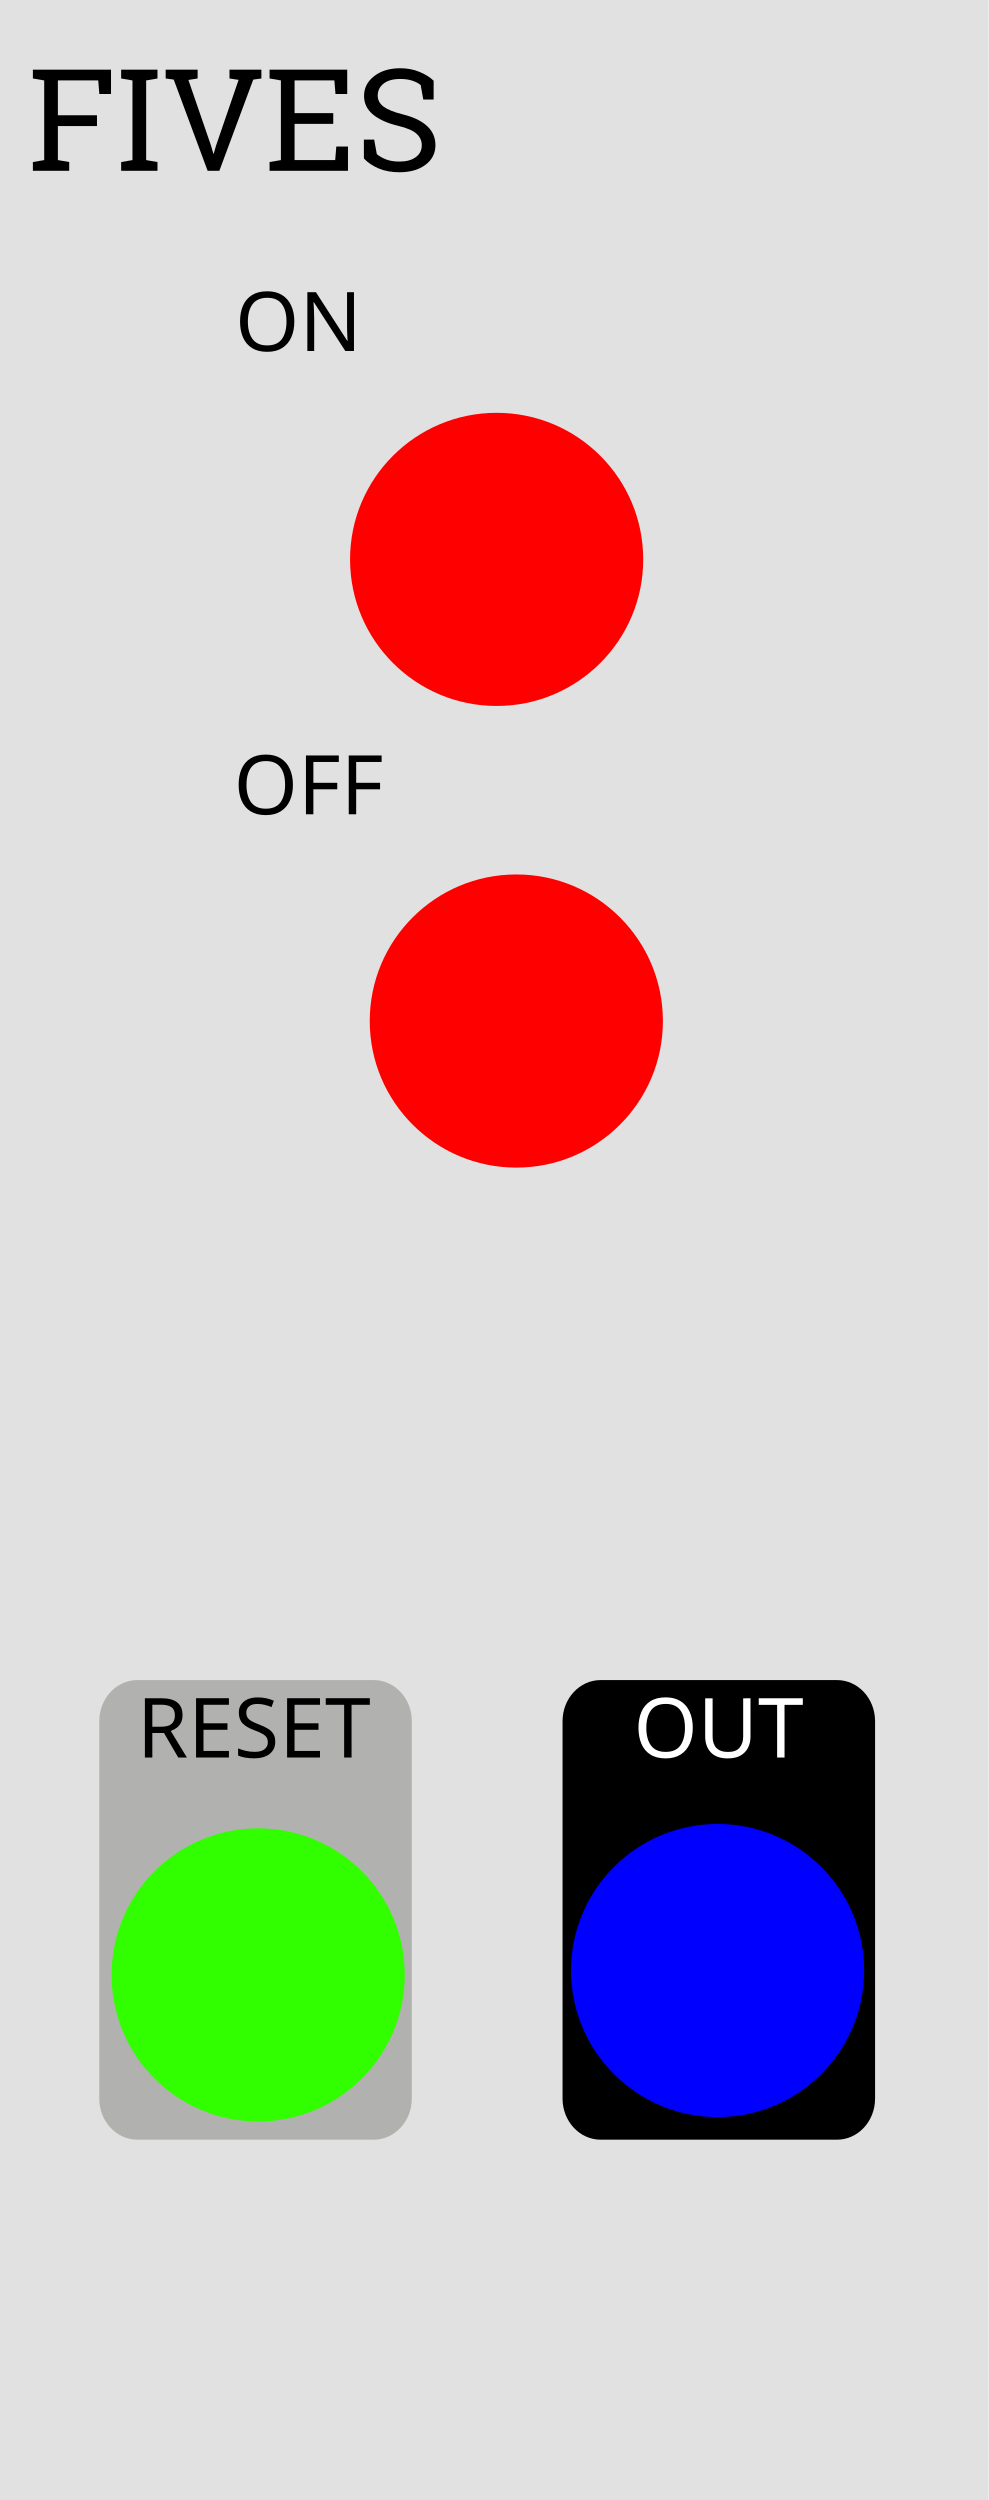
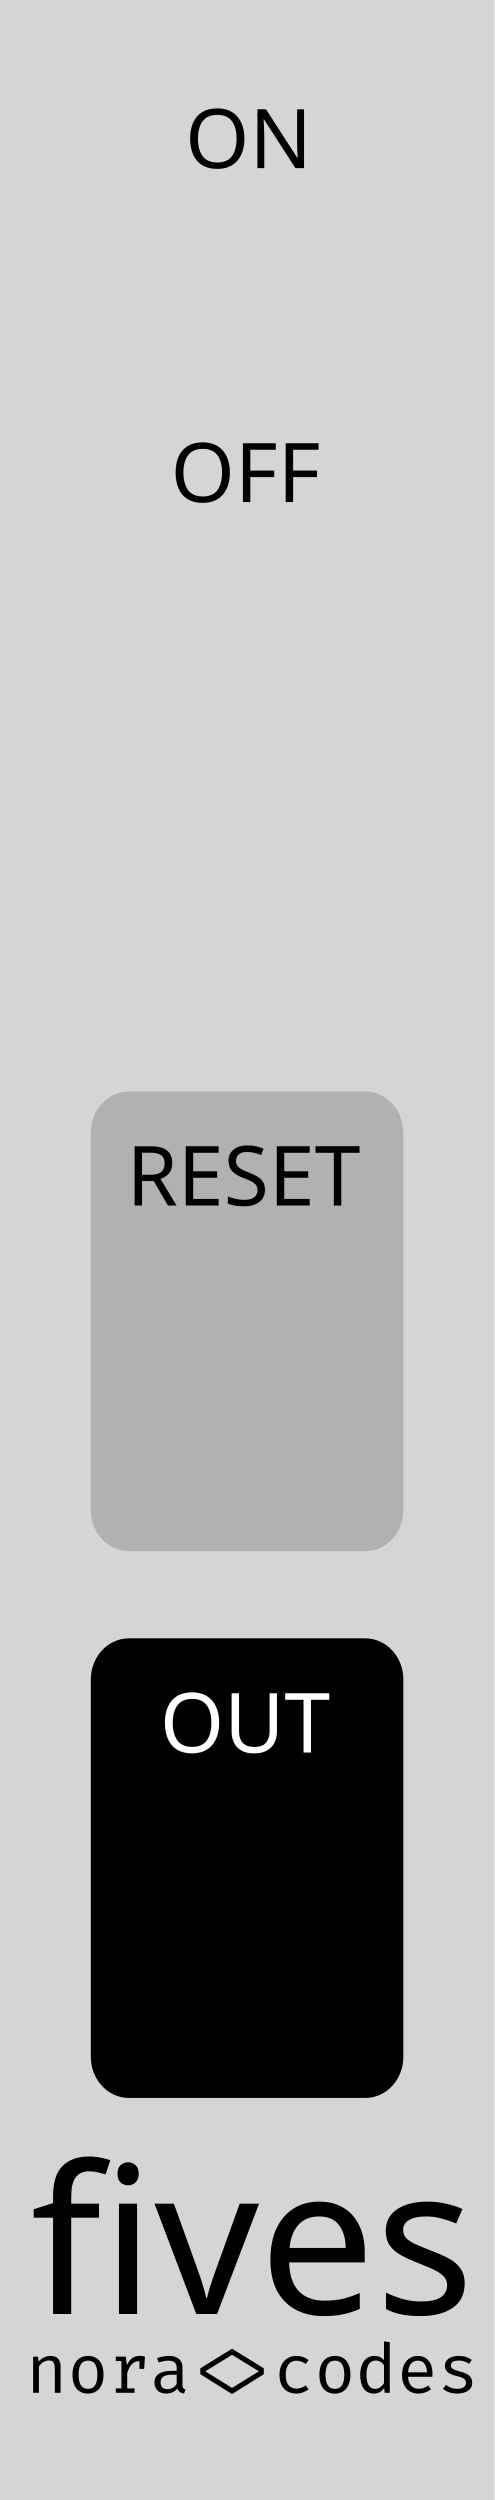
- <svg xmlns="http://www.w3.org/2000/svg" xmlns:ns1="http://www.openswatchbook.org/uri/2009/osb" width="50.8mm" height="128.5mm" viewBox="0 0 50.8 128.5" version="1.1" id="svg8">
+ <svg xmlns="http://www.w3.org/2000/svg" xmlns:ns1="http://www.openswatchbook.org/uri/2009/osb" width="25.4mm" height="128.5mm" viewBox="0 0 25.4 128.5" version="1.1" id="svg8" enable-background="new">
  <defs id="defs2">
    <linearGradient id="linearGradient992" ns1:paint="solid">
      <stop style="stop-color:#e1e1e1;stop-opacity:1;" offset="0" id="stop990" />
    </linearGradient>
+     <filter style="color-interpolation-filters:sRGB" id="filter981">
+       <feBlend mode="multiply" in2="BackgroundImage" id="feBlend983" />
+     </filter>
  </defs>
-   <g id="layer3">
-     <rect style="fill:#e1e1e1;fill-opacity:1;stroke:none;stroke-width:0.264" id="rect988" width="50.8" height="128.5" x="0" y="0" rx="0" ry="0" />
+   <g id="layer3" style="filter:url(#filter981);opacity:0.98">
+     <rect style="fill:#e1e1e1;fill-opacity:1;stroke:none;stroke-width:0.187" id="rect988" width="25.4" height="128.5" x="0" y="0" rx="0" ry="0" />
  </g>
  <g id="layer1" transform="translate(0,-168.5)">
    <flowRoot xml:space="preserve" id="flowRoot10" style="font-style:normal;font-weight:normal;font-size:40px;line-height:1.25;font-family:sans-serif;letter-spacing:0px;word-spacing:0px;fill:#000000;fill-opacity:1;stroke:none" transform="matrix(0.2645833,0,0,0.2645833,0,168.5)">
      <flowRegion id="flowRegion12">
        <rect id="rect14" width="155" height="42.857" x="19.286" y="15.669" />
      </flowRegion>
      <flowPara id="flowPara16" />
    </flowRoot>
    <flowRoot xml:space="preserve" id="flowRoot18" style="font-style:normal;font-weight:normal;font-size:40px;line-height:1.25;font-family:sans-serif;letter-spacing:0px;word-spacing:0px;fill:#000000;fill-opacity:1;stroke:none" transform="matrix(0.2645833,0,0,0.2645833,0,168.5)">
      <flowRegion id="flowRegion20">
        <rect id="rect22" width="144.286" height="41.429" x="22.857" y="23.526" />
      </flowRegion>
      <flowPara id="flowPara24">F I Fivers</flowPara>
    </flowRoot>
-     <g aria-label="FIVES" style="font-style:normal;font-variant:normal;font-weight:normal;font-stretch:normal;font-size:7.311px;line-height:1.25;font-family:'Roboto Slab';-inkscape-font-specification:'Roboto Slab, Normal';font-variant-ligatures:normal;font-variant-caps:normal;font-variant-numeric:normal;font-feature-settings:normal;text-align:start;letter-spacing:0px;word-spacing:0px;writing-mode:lr-tb;text-anchor:start;fill:#000000;fill-opacity:1;stroke:none;stroke-width:0.183" id="text28">
-       <path d="m 1.69,176.829 0.582,-0.1 v -4.095 l -0.582,-0.1 v -0.453 h 4.016 v 1.249 H 5.106 L 5.049,172.634 H 2.975 v 1.792 h 2.01 v 0.553 H 2.975 v 1.749 l 0.582,0.1 v 0.45 H 1.69 Z" style="stroke-width:0.183" id="path1075" />
-       <path d="m 6.227,172.534 v -0.453 h 1.867 v 0.453 l -0.582,0.1 v 4.095 l 0.582,0.1 v 0.45 h -1.867 v -0.45 l 0.582,-0.1 v -4.095 z" style="stroke-width:0.183" id="path1077" />
-       <path d="m 10.158,172.534 -0.475,0.075 1.164,3.377 0.118,0.411 h 0.021 l 0.118,-0.411 1.16,-3.381 -0.468,-0.071 v -0.453 h 1.639 v 0.453 l -0.418,0.057 -1.742,4.687 h -0.603 l -1.742,-4.687 -0.414,-0.057 v -0.453 h 1.642 z" style="stroke-width:0.183" id="path1079" />
-       <path d="m 13.856,177.279 v -0.45 l 0.582,-0.1 v -4.095 l -0.582,-0.1 v -0.453 h 3.991 v 1.249 h -0.603 l -0.057,-0.696 H 15.141 v 1.681 h 1.988 v 0.553 H 15.141 v 1.86 h 2.088 l 0.057,-0.696 h 0.6 v 1.246 z" style="stroke-width:0.183" id="path1081" />
-       <path d="m 22.288,173.616 h -0.532 l -0.132,-0.743 q -0.161,-0.136 -0.428,-0.225 -0.268,-0.089 -0.621,-0.089 -0.56,0 -0.86,0.239 -0.3,0.236 -0.3,0.618 0,0.339 0.303,0.568 0.307,0.225 0.989,0.396 0.821,0.203 1.246,0.6 0.428,0.396 0.428,0.982 0,0.628 -0.514,1.01 -0.51,0.382 -1.339,0.382 -0.6,0 -1.067,-0.196 -0.464,-0.196 -0.757,-0.514 v -0.967 h 0.528 l 0.136,0.746 q 0.203,0.168 0.486,0.275 0.282,0.107 0.675,0.107 0.532,0 0.839,-0.225 0.311,-0.225 0.311,-0.61 0,-0.357 -0.268,-0.596 -0.268,-0.243 -0.946,-0.407 -0.825,-0.196 -1.289,-0.578 -0.464,-0.382 -0.464,-0.96 0,-0.61 0.518,-1.014 0.518,-0.407 1.346,-0.407 0.546,0 0.992,0.189 0.45,0.186 0.721,0.453 z" style="stroke-width:0.183" id="path1083" />
-     </g>
-     <g aria-label="ON" style="font-style:normal;font-variant:normal;font-weight:normal;font-stretch:normal;font-size:4.233px;line-height:1.25;font-family:sans-serif;-inkscape-font-specification:'sans-serif, Normal';font-variant-ligatures:normal;font-variant-caps:normal;font-variant-numeric:normal;font-feature-settings:normal;text-align:start;letter-spacing:0px;word-spacing:0px;writing-mode:lr-tb;text-anchor:start;fill:#000000;fill-opacity:1;stroke:none;stroke-width:0.265" id="text46">
+     <g aria-label="FIVES" style="font-style:normal;font-variant:normal;font-weight:normal;font-stretch:normal;font-size:7.311px;line-height:1.25;font-family:'Roboto Slab';-inkscape-font-specification:'Roboto Slab, Normal';font-variant-ligatures:normal;font-variant-caps:normal;font-variant-numeric:normal;font-feature-settings:normal;text-align:start;letter-spacing:0px;word-spacing:0px;writing-mode:lr-tb;text-anchor:start;fill:#000000;fill-opacity:1;stroke:none;stroke-width:0.183" id="text28" />
+     <g aria-label="ON" style="font-style:normal;font-variant:normal;font-weight:normal;font-stretch:normal;font-size:4.233px;line-height:1.25;font-family:sans-serif;-inkscape-font-specification:'sans-serif, Normal';font-variant-ligatures:normal;font-variant-caps:normal;font-variant-numeric:normal;font-feature-settings:normal;text-align:start;letter-spacing:0px;word-spacing:0px;writing-mode:lr-tb;text-anchor:start;fill:#000000;fill-opacity:1;stroke:none;stroke-width:0.265" id="text46" transform="translate(-2.565979,-9.40166)">
      <path d="m 15.128,185.026 q 0,0.47 -0.161,0.821 -0.157,0.347 -0.466,0.542 -0.309,0.195 -0.766,0.195 -0.47,0 -0.783,-0.195 -0.309,-0.195 -0.461,-0.546 -0.152,-0.351 -0.152,-0.821 0,-0.466 0.152,-0.813 0.152,-0.347 0.461,-0.542 0.313,-0.195 0.787,-0.195 0.453,0 0.762,0.195 0.309,0.191 0.466,0.542 0.161,0.347 0.161,0.817 z m -2.388,0 q 0,0.572 0.241,0.902 0.241,0.326 0.754,0.326 0.516,0 0.754,-0.326 0.237,-0.33 0.237,-0.902 0,-0.572 -0.237,-0.893 -0.237,-0.326 -0.749,-0.326 -0.512,0 -0.758,0.326 -0.241,0.322 -0.241,0.893 z" style="font-style:normal;font-variant:normal;font-weight:normal;font-stretch:normal;font-size:4.233px;font-family:sans-serif;-inkscape-font-specification:'sans-serif, Normal';font-variant-ligatures:normal;font-variant-caps:normal;font-variant-numeric:normal;font-feature-settings:normal;text-align:start;writing-mode:lr-tb;text-anchor:start;stroke-width:0.265" id="path1086" />
      <path d="m 18.194,186.542 h -0.445 l -1.617,-2.51 h -0.017 q 0.009,0.148 0.021,0.368 0.013,0.22 0.013,0.453 v 1.689 h -0.351 v -3.023 h 0.44 l 1.613,2.502 h 0.017 q -0.004,-0.068 -0.013,-0.203 -0.004,-0.135 -0.013,-0.296 -0.004,-0.161 -0.004,-0.296 v -1.706 h 0.356 z" style="font-style:normal;font-variant:normal;font-weight:normal;font-stretch:normal;font-size:4.233px;font-family:sans-serif;-inkscape-font-specification:'sans-serif, Normal';font-variant-ligatures:normal;font-variant-caps:normal;font-variant-numeric:normal;font-feature-settings:normal;text-align:start;writing-mode:lr-tb;text-anchor:start;stroke-width:0.265" id="path1088" />
    </g>
-     <g aria-label="OFF" style="font-style:normal;font-variant:normal;font-weight:normal;font-stretch:normal;font-size:4.233px;line-height:1.25;font-family:sans-serif;-inkscape-font-specification:'sans-serif, Normal';font-variant-ligatures:normal;font-variant-caps:normal;font-variant-numeric:normal;font-feature-settings:normal;text-align:start;letter-spacing:0px;word-spacing:0px;writing-mode:lr-tb;text-anchor:start;fill:#000000;fill-opacity:1;stroke:none;stroke-width:0.265" id="text46-7">
+     <g aria-label="OFF" style="font-style:normal;font-variant:normal;font-weight:normal;font-stretch:normal;font-size:4.233px;line-height:1.25;font-family:sans-serif;-inkscape-font-specification:'sans-serif, Normal';font-variant-ligatures:normal;font-variant-caps:normal;font-variant-numeric:normal;font-feature-settings:normal;text-align:start;letter-spacing:0px;word-spacing:0px;writing-mode:lr-tb;text-anchor:start;fill:#000000;fill-opacity:1;stroke:none;stroke-width:0.265" id="text46-7" transform="translate(-3.240686,-16.04805)">
      <path d="m 15.056,208.839 q 0,0.47 -0.161,0.821 -0.157,0.347 -0.466,0.542 -0.309,0.195 -0.766,0.195 -0.47,0 -0.783,-0.195 -0.309,-0.195 -0.461,-0.546 -0.152,-0.351 -0.152,-0.821 0,-0.466 0.152,-0.813 0.152,-0.347 0.461,-0.542 0.313,-0.195 0.787,-0.195 0.453,0 0.762,0.195 0.309,0.191 0.466,0.542 0.161,0.347 0.161,0.817 z m -2.388,0 q 0,0.572 0.241,0.902 0.241,0.326 0.754,0.326 0.516,0 0.754,-0.326 0.237,-0.33 0.237,-0.902 0,-0.572 -0.237,-0.893 -0.237,-0.326 -0.749,-0.326 -0.512,0 -0.758,0.326 -0.241,0.322 -0.241,0.893 z" id="path1091" />
      <path d="m 16.107,210.354 h -0.381 v -3.023 h 1.689 v 0.334 h -1.308 v 1.071 h 1.228 v 0.334 h -1.228 z" id="path1093" />
      <path d="m 18.307,210.354 h -0.381 v -3.023 h 1.689 v 0.334 h -1.308 v 1.071 h 1.228 v 0.334 h -1.228 z" id="path1095" />
    </g>
-     <rect style="fill:#b1b1b0;fill-opacity:1;stroke-width:0.257" id="rect112-0" width="16.064" height="23.624" x="5.103" y="254.856" rx="1.958" ry="2.113" />
-     <g aria-label="RESET" transform="scale(0.9959916,1.004025)" style="font-style:normal;font-variant:normal;font-weight:normal;font-stretch:normal;font-size:4.25px;line-height:1.25;font-family:sans-serif;-inkscape-font-specification:'sans-serif, Normal';font-variant-ligatures:normal;font-variant-caps:normal;font-variant-numeric:normal;font-feature-settings:normal;text-align:start;letter-spacing:0px;word-spacing:0px;writing-mode:lr-tb;text-anchor:start;fill:#000000;fill-opacity:1;stroke:none;stroke-width:0.266" id="text46-7-3">
+     <rect style="fill:#b1b1b0;fill-opacity:1;stroke-width:0.257" id="rect112-0" width="16.064" height="23.624" x="4.668" y="224.605" rx="1.958" ry="2.113" />
+     <g aria-label="RESET" transform="matrix(0.9959916,0,0,1.004025,-0.5291664,-28.37228)" style="font-style:normal;font-variant:normal;font-weight:normal;font-stretch:normal;font-size:4.25px;line-height:1.25;font-family:sans-serif;-inkscape-font-specification:'sans-serif, Normal';font-variant-ligatures:normal;font-variant-caps:normal;font-variant-numeric:normal;font-feature-settings:normal;text-align:start;letter-spacing:0px;word-spacing:0px;writing-mode:lr-tb;text-anchor:start;fill:#000000;fill-opacity:1;stroke:none;stroke-width:0.266" id="text46-7-3">
      <path d="m 8.315,254.764 q 0.565,0 0.833,0.217 0.272,0.213 0.272,0.646 0,0.242 -0.089,0.404 -0.089,0.162 -0.23,0.259 -0.136,0.093 -0.289,0.149 l 0.833,1.36 H 9.199 l -0.735,-1.254 H 7.861 v 1.254 H 7.478 v -3.035 z m -0.021,0.332 H 7.861 v 1.126 h 0.455 q 0.37,0 0.54,-0.145 0.17,-0.149 0.17,-0.434 0,-0.298 -0.179,-0.421 -0.179,-0.128 -0.553,-0.128 z" style="stroke-width:0.266" id="path1104" />
      <path d="m 11.814,257.798 h -1.696 v -3.035 h 1.696 v 0.336 h -1.313 v 0.948 h 1.237 v 0.332 h -1.237 v 1.084 h 1.313 z" style="stroke-width:0.266" id="path1106" />
      <path d="m 14.205,256.987 q 0,0.404 -0.293,0.629 -0.293,0.225 -0.791,0.225 -0.255,0 -0.472,-0.038 -0.217,-0.038 -0.361,-0.106 v -0.366 q 0.153,0.068 0.378,0.123 0.23,0.055 0.472,0.055 0.34,0 0.51,-0.132 0.174,-0.132 0.174,-0.357 0,-0.149 -0.064,-0.251 -0.064,-0.102 -0.221,-0.187 -0.153,-0.089 -0.429,-0.187 -0.387,-0.14 -0.587,-0.344 -0.196,-0.204 -0.196,-0.557 0,-0.242 0.123,-0.412 0.123,-0.174 0.34,-0.268 0.221,-0.093 0.506,-0.093 0.251,0 0.459,0.047 0.208,0.047 0.378,0.123 l -0.119,0.327 q -0.157,-0.068 -0.344,-0.115 -0.183,-0.047 -0.383,-0.047 -0.285,0 -0.429,0.123 -0.145,0.119 -0.145,0.319 0,0.153 0.064,0.255 0.064,0.102 0.208,0.183 0.145,0.081 0.391,0.174 0.268,0.098 0.451,0.213 0.187,0.111 0.281,0.268 0.098,0.157 0.098,0.395 z" style="stroke-width:0.266" id="path1108" />
      <path d="m 16.513,257.798 h -1.696 v -3.035 h 1.696 v 0.336 h -1.313 v 0.948 h 1.237 v 0.332 h -1.237 v 1.084 h 1.313 z" style="stroke-width:0.266" id="path1110" />
      <path d="m 18.143,257.798 h -0.383 v -2.699 h -0.948 v -0.336 h 2.274 v 0.336 h -0.944 z" style="stroke-width:0.266" id="path1112" />
    </g>
-     <text xml:space="preserve" style="font-style:normal;font-variant:normal;font-weight:normal;font-stretch:normal;font-size:4.233px;line-height:1.25;font-family:sans-serif;-inkscape-font-specification:'sans-serif, Normal';font-variant-ligatures:normal;font-variant-caps:normal;font-variant-numeric:normal;font-feature-settings:normal;text-align:start;letter-spacing:0px;word-spacing:0px;writing-mode:lr-tb;text-anchor:start;fill:#ffffff;fill-opacity:1;stroke:none;stroke-width:0.265" x="35.197" y="258.635" id="text46-7-3-9">
-       <tspan id="tspan110" x="35.197" y="258.635">OUT</tspan>
+     <text xml:space="preserve" style="font-style:normal;font-variant:normal;font-weight:normal;font-stretch:normal;font-size:4.233px;line-height:1.25;font-family:sans-serif;-inkscape-font-specification:'sans-serif, Normal';font-variant-ligatures:normal;font-variant-caps:normal;font-variant-numeric:normal;font-feature-settings:normal;text-align:start;letter-spacing:0px;word-spacing:0px;writing-mode:lr-tb;text-anchor:start;fill:#ffffff;fill-opacity:1;stroke:none;stroke-width:0.265" x="11.497" y="256.49" id="text46-7-3-9">
+       <tspan id="tspan110" x="11.497" y="256.49">OUT</tspan>
    </text>
-     <rect style="fill:#000000;fill-opacity:1;stroke-width:0.257" id="rect112-0-7" width="16.064" height="23.624" x="28.915" y="254.856" rx="1.958" ry="2.113" />
-     <g aria-label="OUT" transform="scale(0.9959916,1.004025)" style="font-style:normal;font-variant:normal;font-weight:normal;font-stretch:normal;font-size:4.25px;line-height:1.25;font-family:sans-serif;-inkscape-font-specification:'sans-serif, Normal';font-variant-ligatures:normal;font-variant-caps:normal;font-variant-numeric:normal;font-feature-settings:normal;text-align:start;letter-spacing:0px;word-spacing:0px;writing-mode:lr-tb;text-anchor:start;fill:#ffffff;fill-opacity:1;stroke:none;stroke-width:0.266" id="text46-7-3-5">
+     <rect style="fill:#000000;fill-opacity:1;stroke-width:0.257" id="rect112-0-7" width="16.064" height="23.624" x="4.668" y="252.711" rx="1.958" ry="2.113" />
+     <g aria-label="OUT" transform="matrix(0.9959916,0,0,1.004025,-24.34167,-0.2579846)" style="font-style:normal;font-variant:normal;font-weight:normal;font-stretch:normal;font-size:4.25px;line-height:1.25;font-family:sans-serif;-inkscape-font-specification:'sans-serif, Normal';font-variant-ligatures:normal;font-variant-caps:normal;font-variant-numeric:normal;font-feature-settings:normal;text-align:start;letter-spacing:0px;word-spacing:0px;writing-mode:lr-tb;text-anchor:start;fill:#ffffff;fill-opacity:1;stroke:none;stroke-width:0.266" id="text46-7-3-5">
      <path d="m 35.751,256.279 q 0,0.472 -0.162,0.825 -0.157,0.349 -0.468,0.544 -0.31,0.196 -0.769,0.196 -0.472,0 -0.786,-0.196 -0.31,-0.196 -0.463,-0.548 -0.153,-0.353 -0.153,-0.825 0,-0.468 0.153,-0.816 0.153,-0.349 0.463,-0.544 0.315,-0.196 0.791,-0.196 0.455,0 0.765,0.196 0.31,0.191 0.468,0.544 0.162,0.349 0.162,0.82 z m -2.397,0 q 0,0.574 0.242,0.905 0.242,0.327 0.757,0.327 0.519,0 0.757,-0.327 0.238,-0.332 0.238,-0.905 0,-0.574 -0.238,-0.897 -0.238,-0.327 -0.752,-0.327 -0.514,0 -0.761,0.327 -0.242,0.323 -0.242,0.897 z" id="path1115" />
      <path d="m 38.731,254.766 v 1.964 q 0,0.315 -0.128,0.57 -0.128,0.251 -0.391,0.4 -0.259,0.145 -0.663,0.145 -0.565,0 -0.863,-0.306 -0.293,-0.31 -0.293,-0.816 v -1.955 h 0.383 v 1.968 q 0,0.37 0.196,0.574 0.2,0.204 0.599,0.204 0.412,0 0.595,-0.217 0.187,-0.221 0.187,-0.565 v -1.964 z" id="path1117" />
      <path d="m 40.488,257.801 h -0.383 v -2.699 h -0.948 v -0.336 h 2.274 v 0.336 h -0.944 z" id="path1119" />
    </g>
-   </g>
-   <g id="layer2">
-     <ellipse style="fill:#e1e1e1;fill-opacity:1;stroke:none;stroke-width:0.265" id="path996" cx="27.664" cy="24.255" rx="3.599" ry="2.137" />
-     <circle style="fill:#ff0000;fill-opacity:1;stroke-width:0.265" id="path129" cx="25.527" cy="28.753" r="7.534" />
-     <circle style="fill:#ff0000;fill-opacity:1;stroke-width:0.265" id="path129-3" cx="26.539" cy="52.481" r="7.534" />
-     <circle style="fill:#31ff00;fill-opacity:1;stroke-width:0.265" id="path129-3-6" cx="13.27" cy="101.511" r="7.534" />
-     <circle style="fill:#0000ff;fill-opacity:1;stroke-width:0.265" id="path129-3-6-7" cx="36.885" cy="101.286" r="7.534" />
+     <g aria-label="fives" style="font-style:normal;font-weight:normal;font-size:10.583px;line-height:1.25;font-family:sans-serif;letter-spacing:0px;word-spacing:0px;opacity:1;fill:#000000;fill-opacity:1;stroke:none;stroke-width:0.265" id="text987">
+       <path d="M 5.088,282.488 H 3.659 v 4.953 H 2.728 v -4.953 H 1.733 v -0.434 l 0.995,-0.318 v -0.328 q 0,-1.101 0.487,-1.577 0.487,-0.487 1.355,-0.487 0.339,0 0.614,0.064 0.286,0.053 0.487,0.127 l -0.243,0.73 q -0.169,-0.053 -0.392,-0.106 -0.222,-0.053 -0.455,-0.053 -0.466,0 -0.698,0.318 -0.222,0.307 -0.222,0.974 v 0.37 h 1.429 z m 1.503,-2.847 q 0.212,0 0.37,0.148 0.169,0.138 0.169,0.445 0,0.296 -0.169,0.445 -0.159,0.148 -0.37,0.148 -0.233,0 -0.392,-0.148 -0.159,-0.148 -0.159,-0.445 0,-0.307 0.159,-0.445 0.159,-0.148 0.392,-0.148 z m 0.455,2.127 v 5.673 H 6.115 v -5.673 z" style="stroke-width:0.265" id="path1293" />
+       <path d="m 10.089,287.441 -2.148,-5.673 h 0.995 l 1.206,3.344 q 0.085,0.233 0.18,0.519 0.095,0.286 0.169,0.55 0.074,0.254 0.106,0.434 h 0.042 q 0.042,-0.18 0.116,-0.445 0.085,-0.265 0.18,-0.55 0.106,-0.286 0.18,-0.508 l 1.206,-3.344 h 0.995 l -2.159,5.673 z" style="stroke-width:0.265" id="path1295" />
+       <path d="m 16.406,281.663 q 0.73,0 1.249,0.318 0.529,0.318 0.804,0.9 0.286,0.572 0.286,1.344 v 0.561 h -3.884 q 0.021,0.963 0.487,1.471 0.476,0.497 1.323,0.497 0.54,0 0.953,-0.095 0.423,-0.106 0.868,-0.296 v 0.815 q -0.434,0.191 -0.857,0.275 -0.423,0.095 -1.005,0.095 -0.804,0 -1.429,-0.328 -0.614,-0.328 -0.963,-0.974 -0.339,-0.656 -0.339,-1.598 0,-0.931 0.307,-1.598 0.317,-0.667 0.878,-1.027 0.572,-0.36 1.323,-0.36 z m -0.011,0.762 q -0.667,0 -1.058,0.434 -0.381,0.423 -0.455,1.185 h 2.889 q -0.011,-0.72 -0.339,-1.164 -0.328,-0.455 -1.037,-0.455 z" style="stroke-width:0.265" id="path1297" />
+       <path d="m 23.882,285.875 q 0,0.826 -0.614,1.249 -0.614,0.423 -1.651,0.423 -0.593,0 -1.027,-0.095 -0.423,-0.095 -0.751,-0.265 v -0.847 q 0.339,0.169 0.815,0.318 0.487,0.138 0.984,0.138 0.709,0 1.027,-0.222 0.318,-0.233 0.318,-0.614 0,-0.212 -0.116,-0.381 -0.116,-0.169 -0.423,-0.339 -0.296,-0.169 -0.857,-0.381 -0.55,-0.212 -0.942,-0.423 -0.392,-0.212 -0.603,-0.508 -0.212,-0.296 -0.212,-0.762 0,-0.72 0.582,-1.111 0.593,-0.392 1.545,-0.392 0.519,0 0.963,0.106 0.455,0.095 0.847,0.275 l -0.318,0.741 q -0.36,-0.148 -0.751,-0.254 -0.392,-0.106 -0.804,-0.106 -0.572,0 -0.878,0.191 -0.296,0.18 -0.296,0.497 0,0.233 0.138,0.402 0.138,0.159 0.455,0.318 0.328,0.148 0.868,0.36 0.54,0.201 0.921,0.413 0.381,0.212 0.582,0.519 0.201,0.296 0.201,0.751 z" style="stroke-width:0.265" id="path1299" />
+     </g>
+     <g aria-label="nora&lt;&gt;codes" style="font-style:normal;font-variant:normal;font-weight:normal;font-stretch:normal;font-size:3.528px;line-height:1.25;font-family:'Fira Code';-inkscape-font-specification:'Fira Code, Normal';font-variant-ligatures:normal;font-variant-caps:normal;font-variant-numeric:normal;font-feature-settings:normal;text-align:start;letter-spacing:0px;word-spacing:0px;writing-mode:lr-tb;text-anchor:start;fill:#000000;fill-opacity:1;stroke:none;stroke-width:0.265" id="text991">
+       <path d="m 1.704,291.49 h 0.296 v -1.353 c 0.097,-0.145 0.282,-0.31 0.501,-0.31 0.28,0 0.318,0.153 0.318,0.533 v 1.131 h 0.296 v -1.349 c 0,-0.342 -0.157,-0.547 -0.522,-0.547 -0.215,0 -0.462,0.106 -0.614,0.296 l -0.023,-0.258 H 1.704 Z" style="" id="path1272" />
+       <path d="m 4.527,289.594 c -0.524,0 -0.803,0.397 -0.803,0.97 0,0.584 0.275,0.967 0.799,0.967 0.52,0 0.799,-0.402 0.799,-0.97 0,-0.589 -0.272,-0.967 -0.796,-0.967 z m 0,0.242 c 0.316,0 0.478,0.231 0.478,0.725 0,0.494 -0.162,0.727 -0.482,0.727 -0.319,0 -0.482,-0.233 -0.482,-0.723 0,-0.497 0.166,-0.728 0.485,-0.728 z" style="" id="path1274" />
+       <path d="m 5.952,291.49 h 0.963 v -0.228 H 6.538 v -0.787 c 0.123,-0.409 0.325,-0.61 0.612,-0.61 0.005,0 0.011,0 0.016,0 v 0.395 h 0.243 l 0.042,-0.628 c -0.085,-0.025 -0.159,-0.041 -0.263,-0.041 -0.337,0 -0.524,0.175 -0.667,0.48 l -0.055,-0.439 H 5.952 v 0.228 h 0.289 v 1.402 H 5.952 Z" style="" id="path1276" />
+       <path d="m 9.38,291.084 v -0.891 c 0,-0.367 -0.233,-0.6 -0.695,-0.6 -0.18,0 -0.381,0.032 -0.607,0.116 l 0.078,0.224 c 0.192,-0.067 0.36,-0.095 0.483,-0.095 0.277,0 0.443,0.101 0.443,0.369 v 0.155 H 8.808 c -0.564,0 -0.871,0.212 -0.871,0.594 0,0.346 0.228,0.573 0.6,0.573 0.24,0 0.45,-0.088 0.582,-0.261 0.053,0.166 0.18,0.24 0.34,0.261 l 0.072,-0.208 c -0.104,-0.032 -0.152,-0.088 -0.152,-0.238 z m -0.767,0.22 c -0.242,0 -0.358,-0.12 -0.358,-0.351 0,-0.238 0.15,-0.39 0.559,-0.39 h 0.268 v 0.478 c -0.111,0.166 -0.286,0.263 -0.469,0.263 z" style="" id="path1278" />
+       <path d="m 11.926,289.223 -1.63,1.009 v 0.303 l 1.63,1.02 1.633,-1.02 v -0.303 z m 0,2.016 -1.376,-0.854 1.376,-0.847 1.379,0.847 z" style="" id="path1280" />
+       <path d="m 15.235,291.275 c -0.319,0 -0.55,-0.21 -0.55,-0.706 0,-0.49 0.229,-0.728 0.55,-0.728 0.162,0 0.321,0.056 0.48,0.166 l 0.145,-0.198 c -0.176,-0.143 -0.383,-0.215 -0.621,-0.215 -0.557,0 -0.875,0.418 -0.875,0.975 0,0.582 0.316,0.961 0.871,0.961 0.219,0 0.466,-0.086 0.628,-0.224 l -0.145,-0.194 c -0.138,0.095 -0.296,0.162 -0.483,0.162 z" style="" id="path1282" />
+       <path d="m 17.218,289.594 c -0.524,0 -0.803,0.397 -0.803,0.97 0,0.584 0.275,0.967 0.799,0.967 0.52,0 0.799,-0.402 0.799,-0.97 0,-0.589 -0.272,-0.967 -0.796,-0.967 z m 0,0.242 c 0.316,0 0.478,0.231 0.478,0.725 0,0.494 -0.162,0.727 -0.482,0.727 -0.319,0 -0.482,-0.233 -0.482,-0.723 0,-0.497 0.166,-0.728 0.485,-0.728 z" style="" id="path1284" />
+       <path d="m 19.738,288.847 v 0.965 c -0.123,-0.145 -0.284,-0.219 -0.497,-0.219 -0.459,0 -0.728,0.411 -0.728,0.97 0,0.575 0.222,0.967 0.707,0.967 0.205,0 0.388,-0.088 0.527,-0.286 l 0.028,0.245 h 0.259 v -2.605 z m -0.42,0.984 c 0.171,0 0.319,0.088 0.42,0.238 v 0.928 c -0.101,0.152 -0.247,0.293 -0.457,0.293 -0.291,0 -0.446,-0.245 -0.446,-0.727 0,-0.49 0.173,-0.732 0.483,-0.732 z" style="" id="path1286" />
+       <path d="m 20.974,290.666 h 1.249 c 0.004,-0.041 0.007,-0.099 0.007,-0.162 0,-0.564 -0.286,-0.91 -0.755,-0.91 -0.494,0 -0.811,0.407 -0.811,0.97 0,0.577 0.307,0.967 0.85,0.967 0.231,0 0.466,-0.083 0.639,-0.219 l -0.139,-0.196 c -0.164,0.111 -0.307,0.168 -0.496,0.168 -0.288,0 -0.527,-0.187 -0.543,-0.617 z m 0.504,-0.829 c 0.279,0 0.459,0.203 0.466,0.6 h -0.968 c 0.025,-0.409 0.226,-0.6 0.503,-0.6 z" style="" id="path1288" />
+       <path d="m 23.488,291.285 c -0.219,0 -0.413,-0.079 -0.557,-0.201 l -0.169,0.196 c 0.159,0.138 0.392,0.25 0.727,0.25 0.397,0 0.783,-0.157 0.783,-0.554 0,-0.347 -0.24,-0.474 -0.603,-0.573 -0.376,-0.102 -0.494,-0.161 -0.494,-0.326 0,-0.143 0.109,-0.243 0.402,-0.243 0.24,0 0.4,0.071 0.54,0.166 l 0.131,-0.201 c -0.155,-0.115 -0.376,-0.205 -0.674,-0.205 -0.42,0 -0.706,0.194 -0.706,0.506 0,0.323 0.247,0.439 0.633,0.534 0.393,0.099 0.45,0.189 0.45,0.356 0,0.18 -0.176,0.295 -0.462,0.295 z" style="" id="path1290" />
+     </g>
  </g>
</svg>
